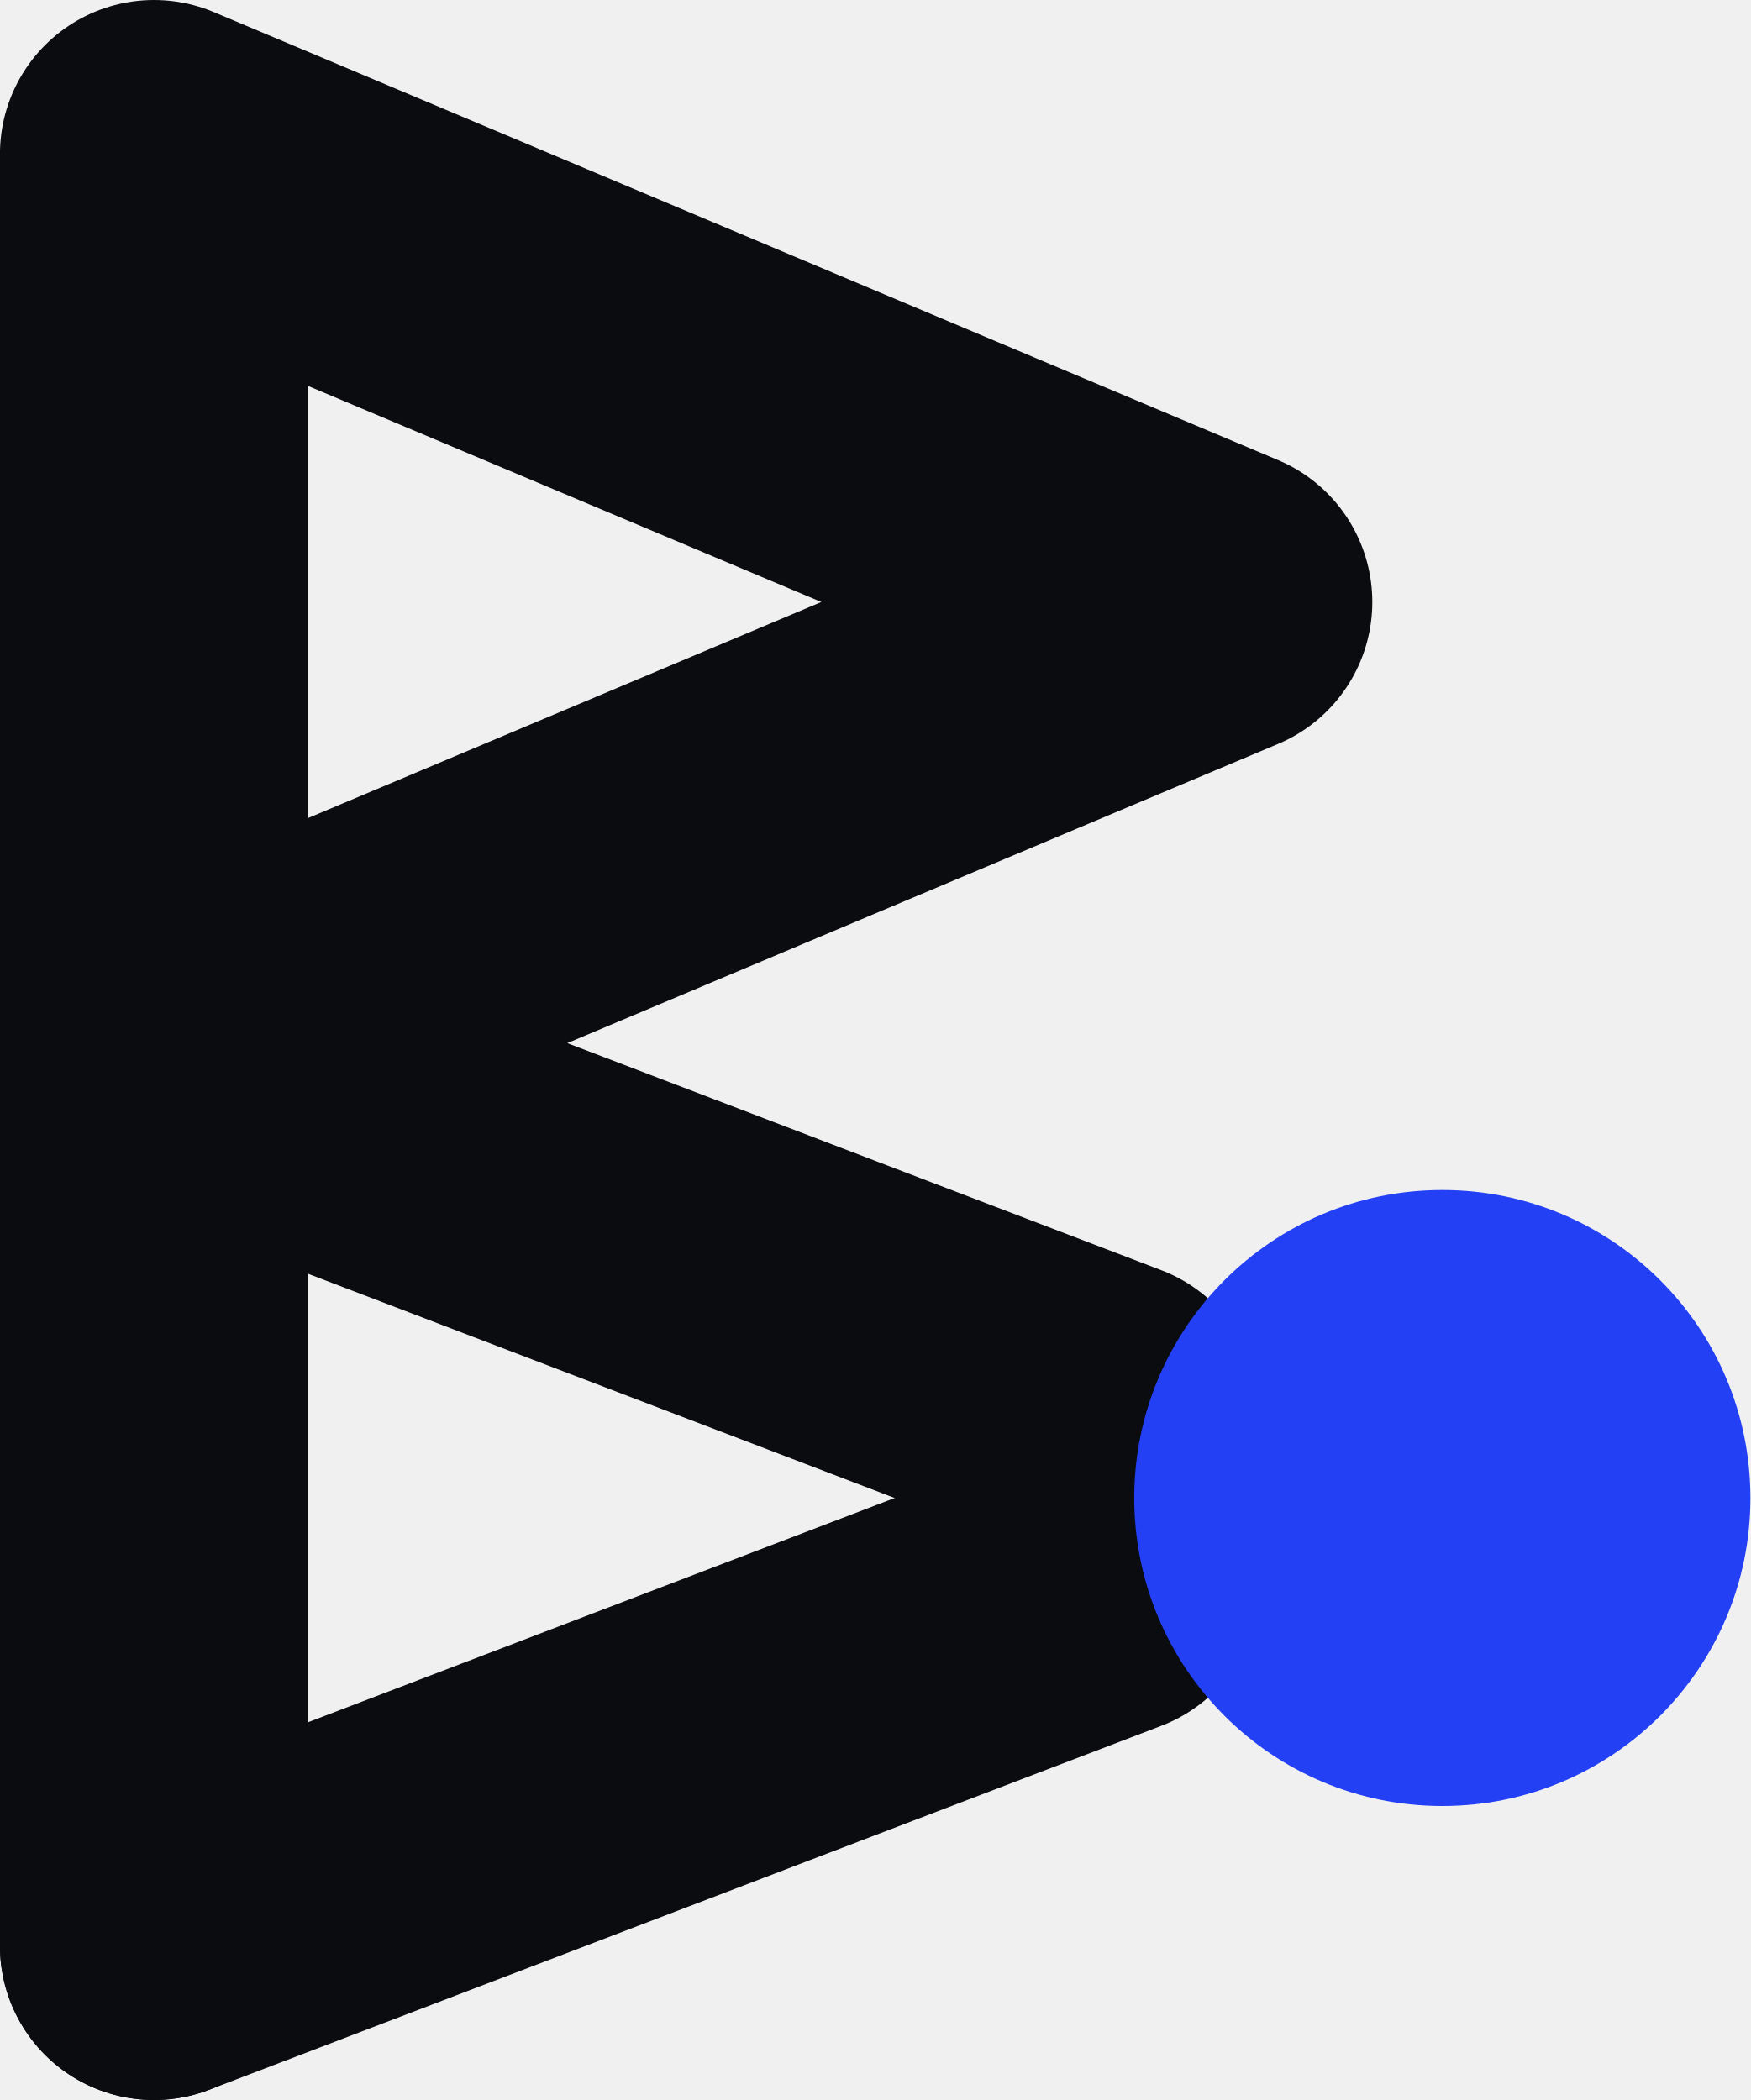
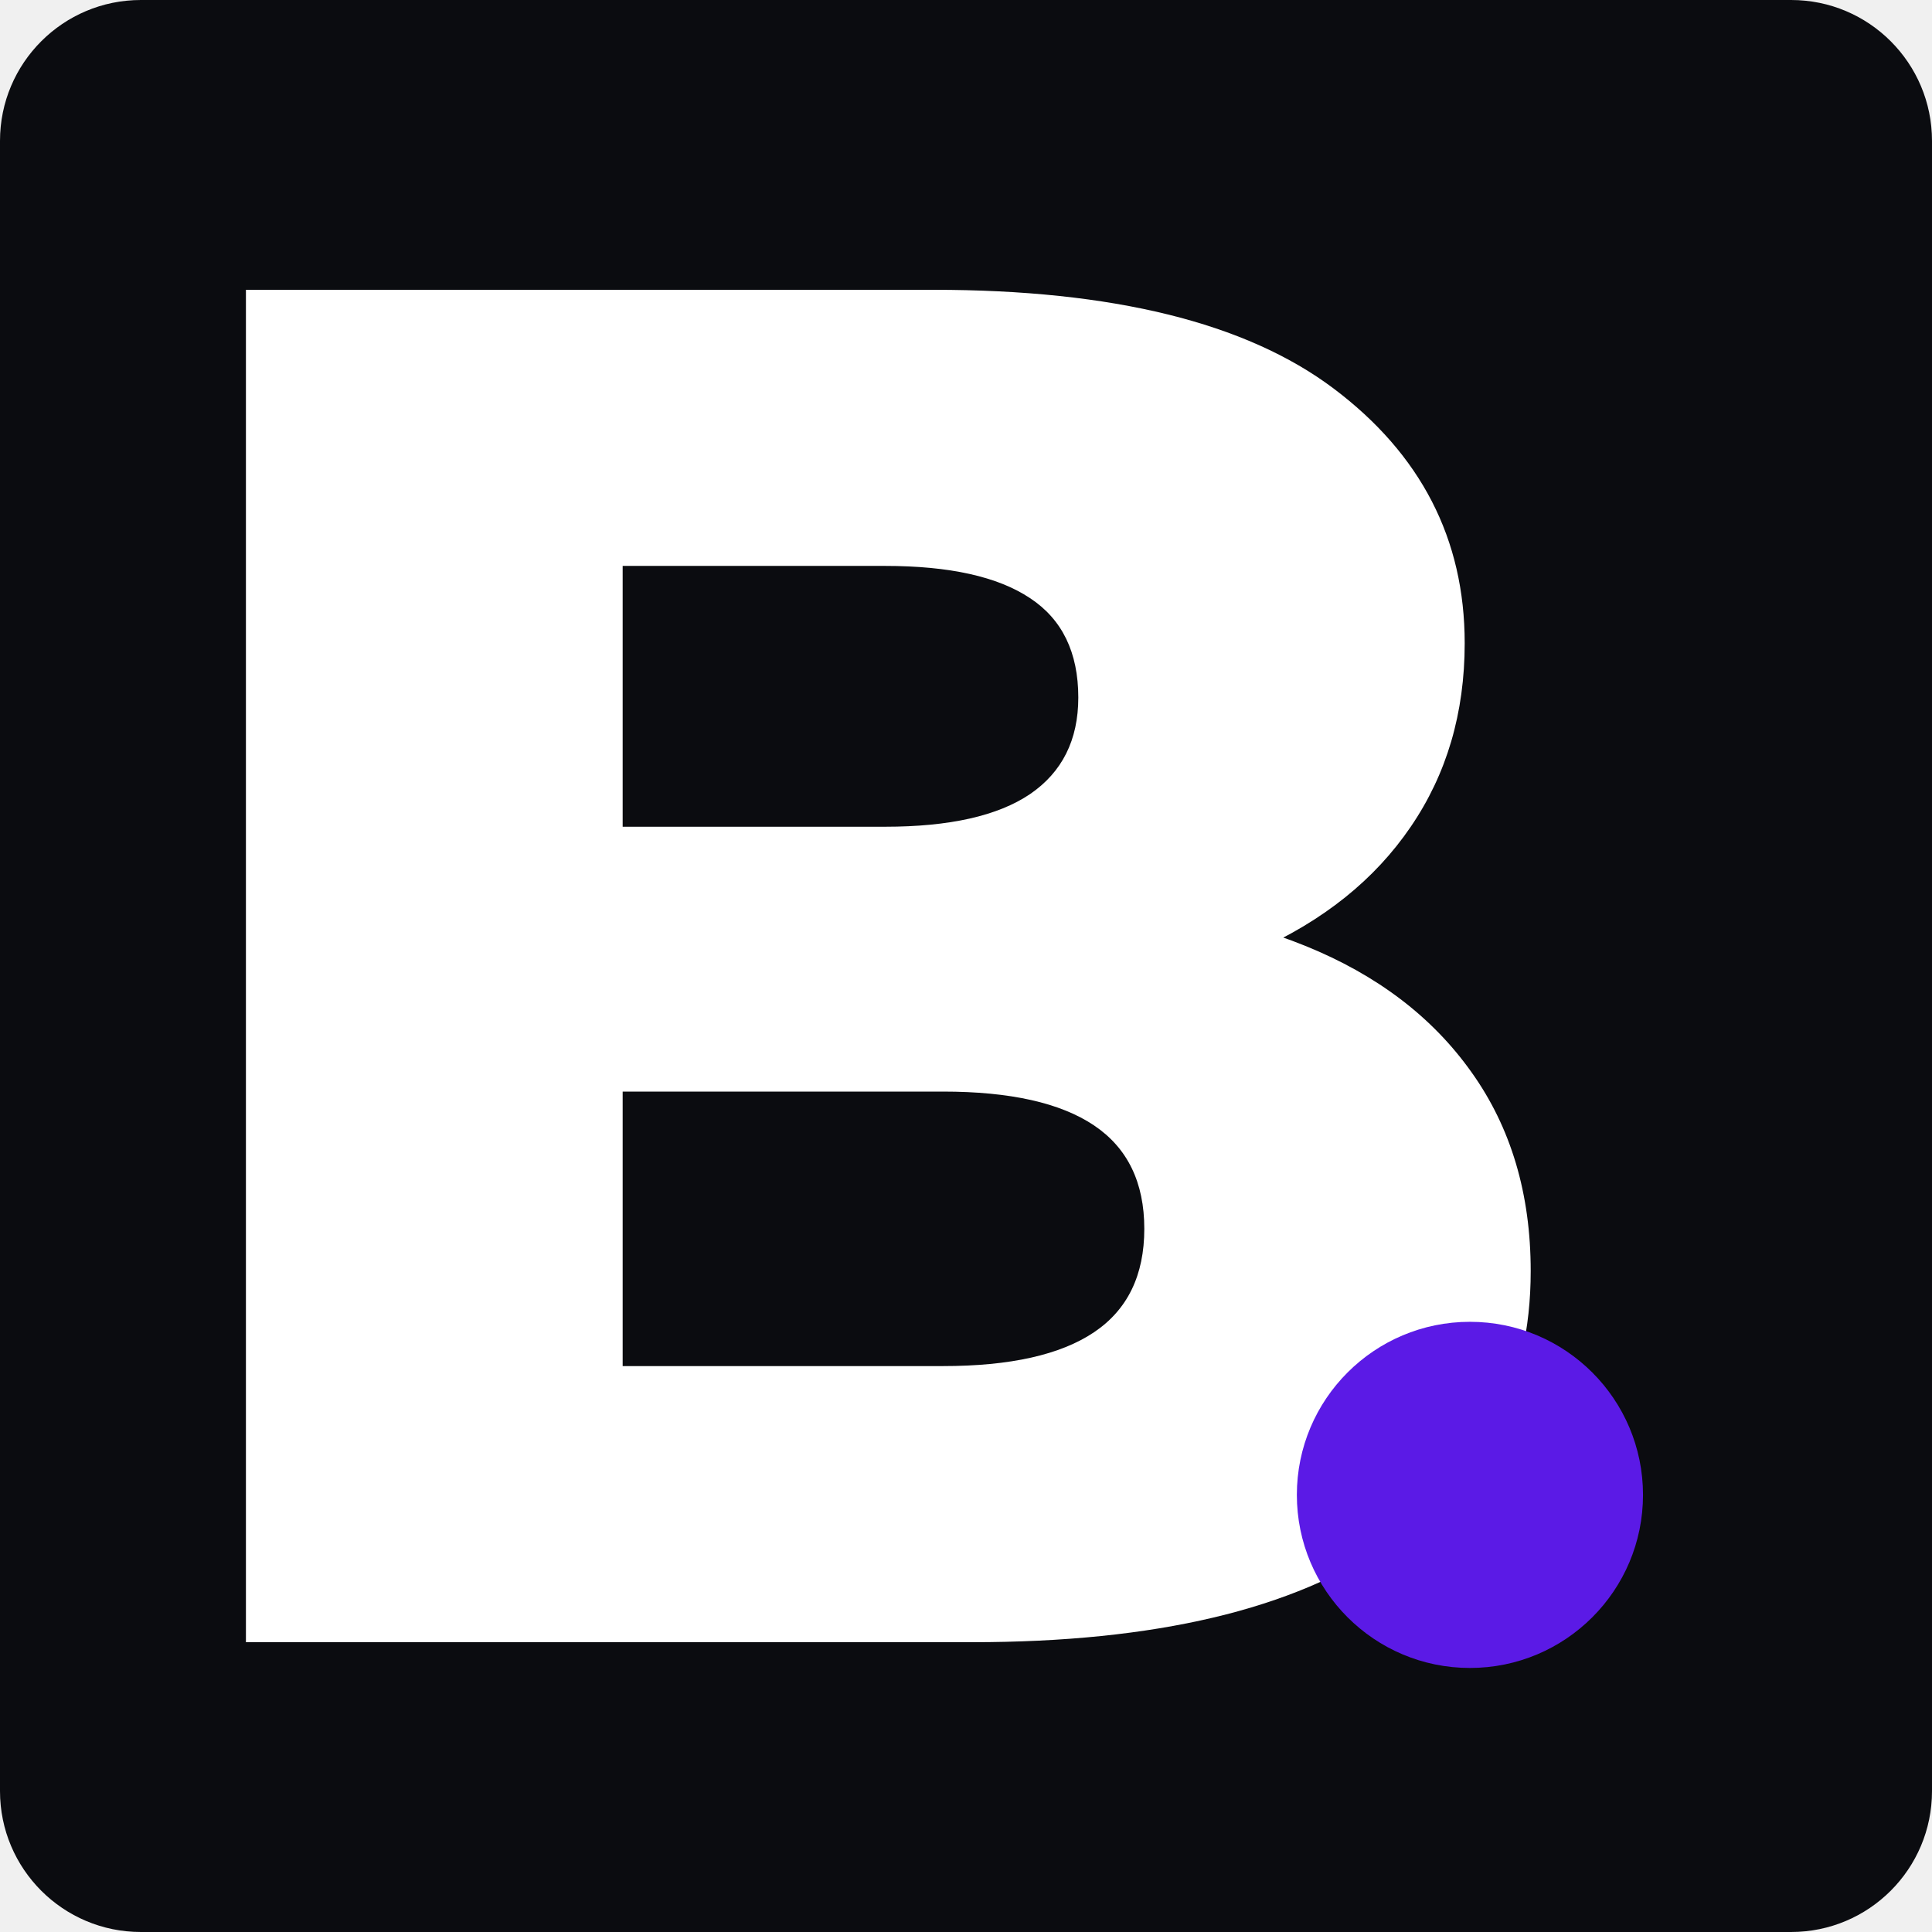
- <svg xmlns="http://www.w3.org/2000/svg" width="133.33" height="160" viewBox="0 0 133.33 160" role="img" aria-label="Braventa">
-   <g transform="translate(-39.47 -22.4) scale(4.26667)">
-     <path d="M12 8 V40 M12 8 L31 16 L12 24 M12 24 L29 30.5" fill="none" stroke="#0B0C10" stroke-width="5.5" stroke-linecap="round" stroke-linejoin="round" />
-     <path d="M12 40 L29 33.5" fill="none" stroke="#0B0C10" stroke-width="5.5" stroke-linecap="round" stroke-linejoin="round" />
-     <circle cx="35" cy="32" r="5.5" fill="#2340F5" />
+ <svg xmlns="http://www.w3.org/2000/svg" width="160" height="160" viewBox="0 0 160 160" role="img" aria-label="Braventa">
+   <g transform="translate(0 0) scale(3.33333)">
+     <rect width="48" height="48" rx="3.5" fill="#0B0C10" />
+     <path d="M6.11 40.8L6.11 7.2L23.19 7.2Q29.87 7.2 33.13 9.65Q36.39 12.1 36.39 15.98Q36.39 18.58 35.05 20.54Q33.71 22.51 31.21 23.62Q28.71 24.72 25.35 24.72L26.27 22.42Q29.77 22.42 32.43 23.5Q35.1 24.58 36.56 26.64Q38.03 28.7 38.03 31.58Q38.03 35.9 34.5 38.35Q30.97 40.8 24.15 40.8ZM15.47 33.94L23.43 33.94Q25.93 33.94 27.18 33.1Q28.43 32.26 28.43 30.53Q28.43 28.8 27.18 27.96Q25.93 27.12 23.43 27.12L14.79 27.12L14.79 20.54L21.99 20.54Q24.39 20.54 25.59 19.73Q26.79 18.91 26.79 17.33Q26.79 15.65 25.59 14.86Q24.39 14.06 21.99 14.06L15.47 14.06Z" fill="#FFFFFF" />
+     <circle cx="36.52" cy="37.14" r="4.3" fill="#5B1AE6" />
  </g>
</svg>
